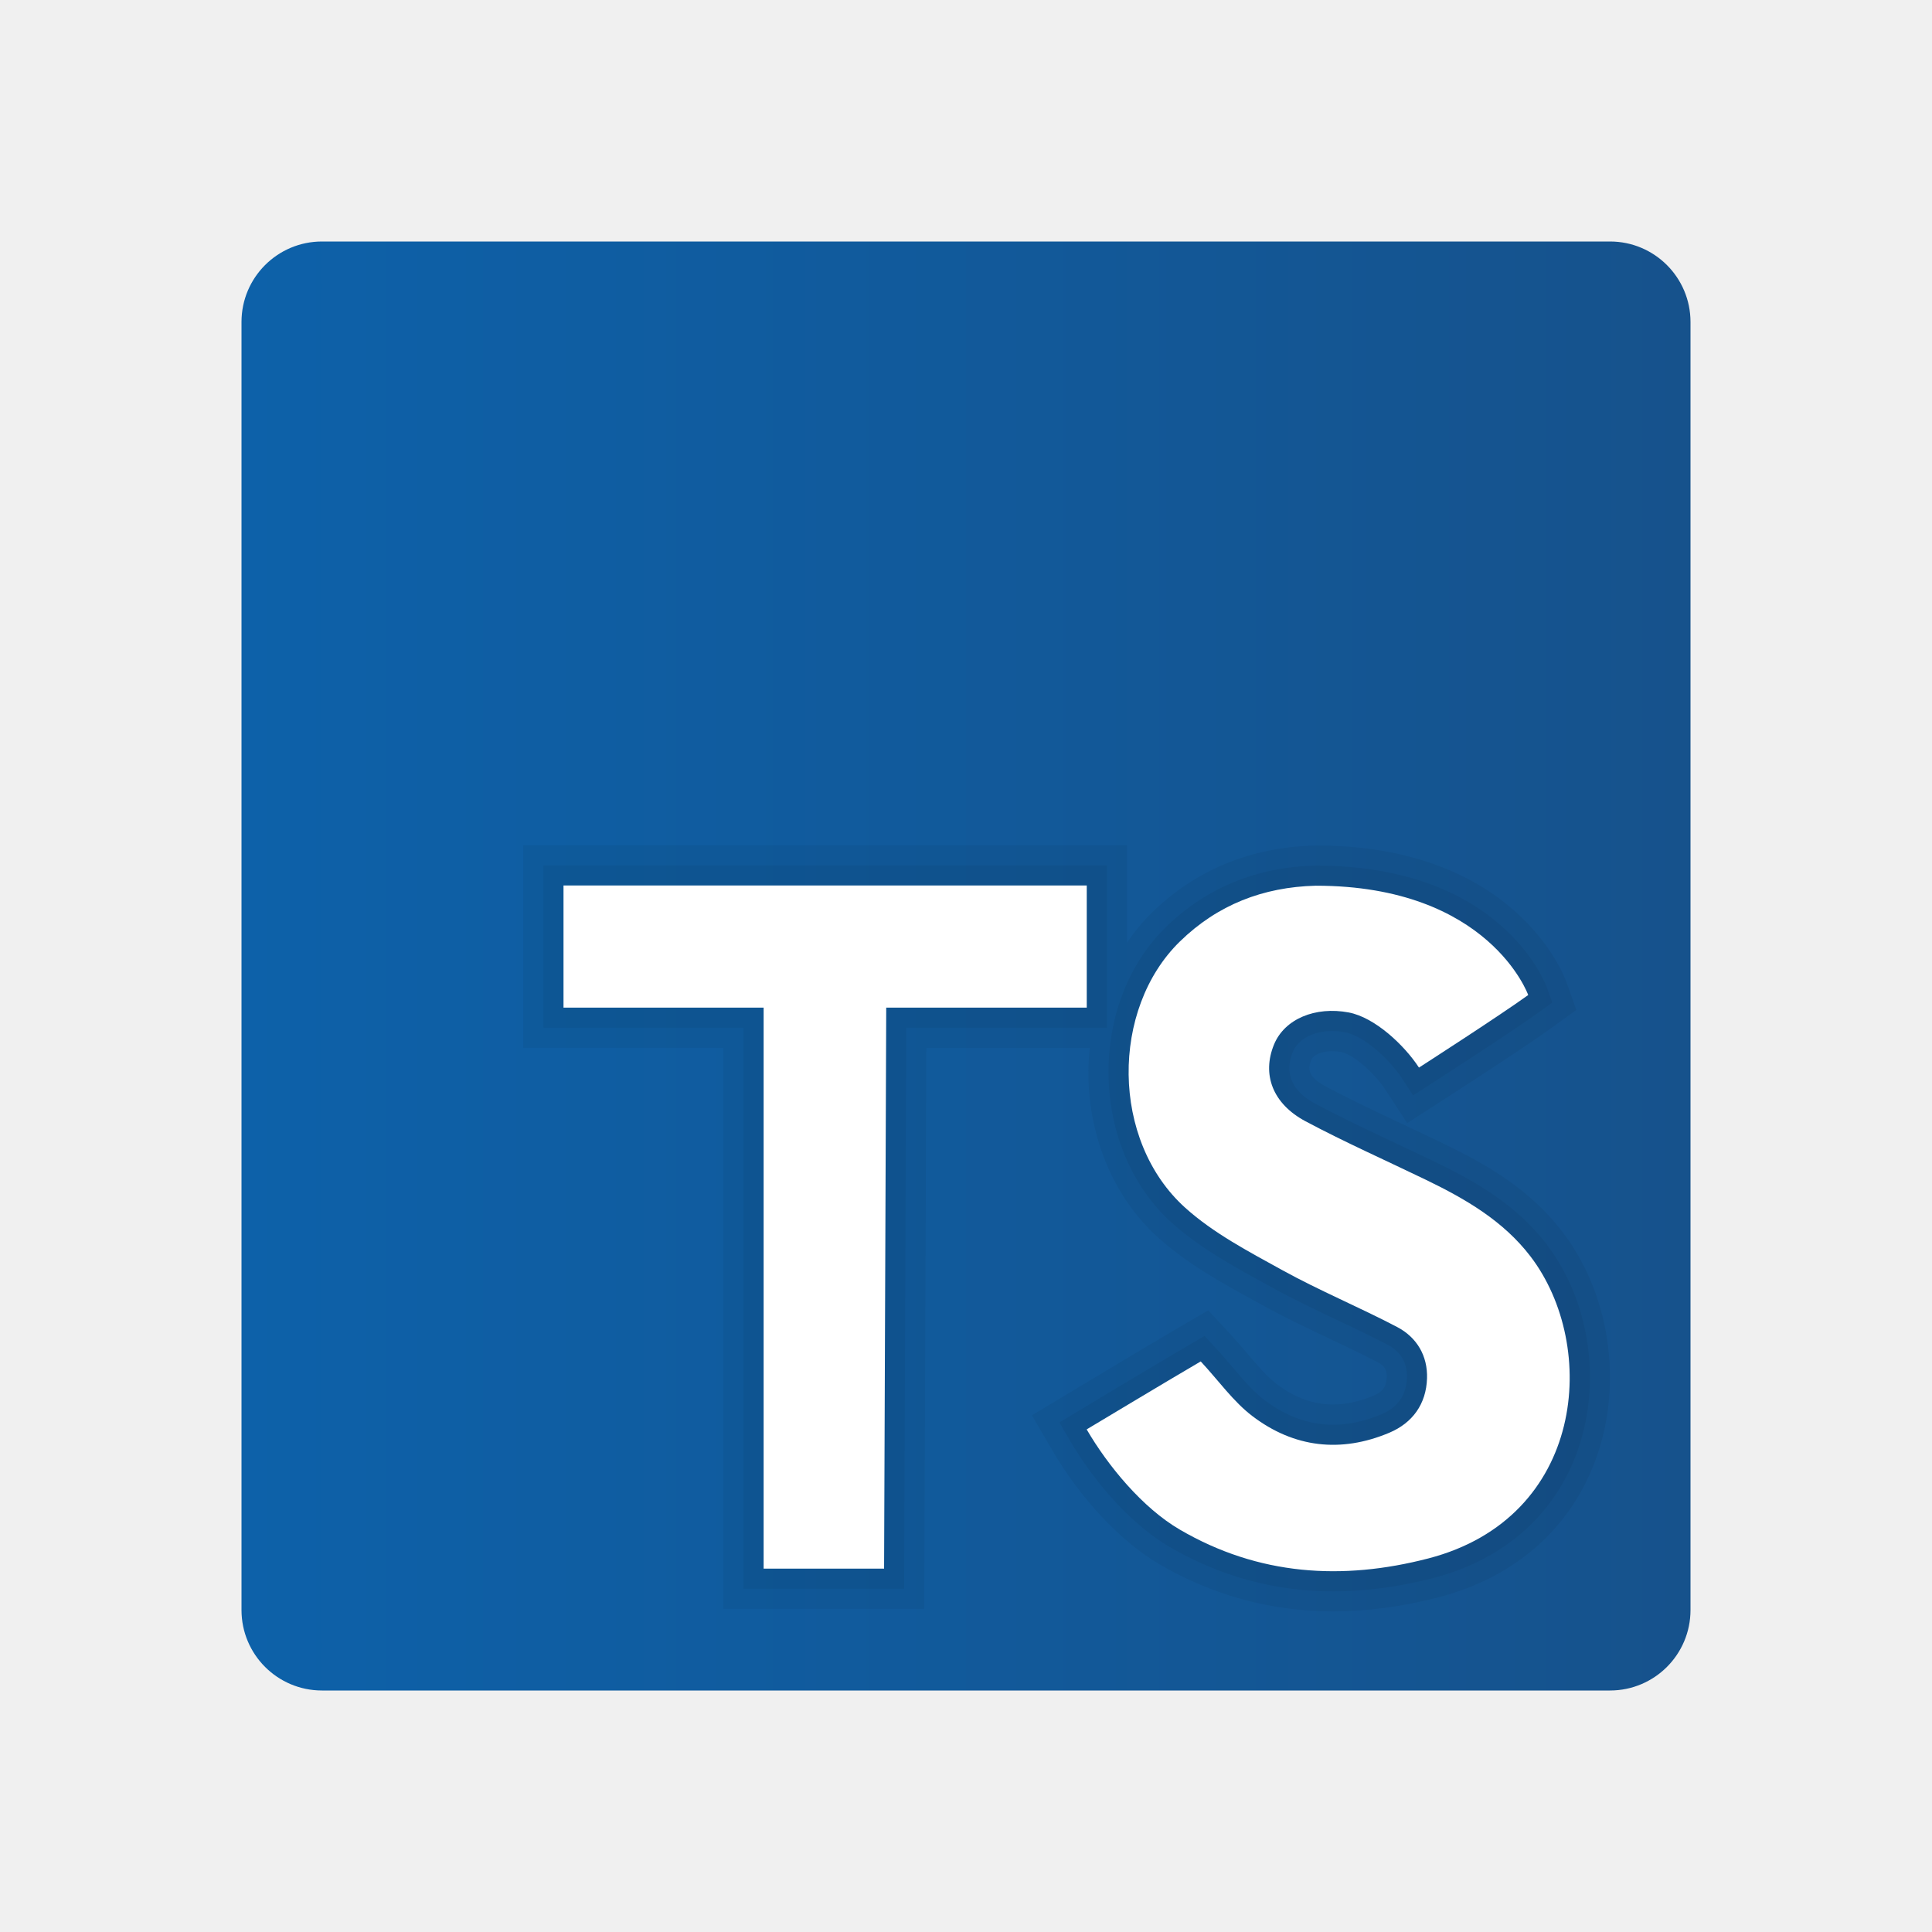
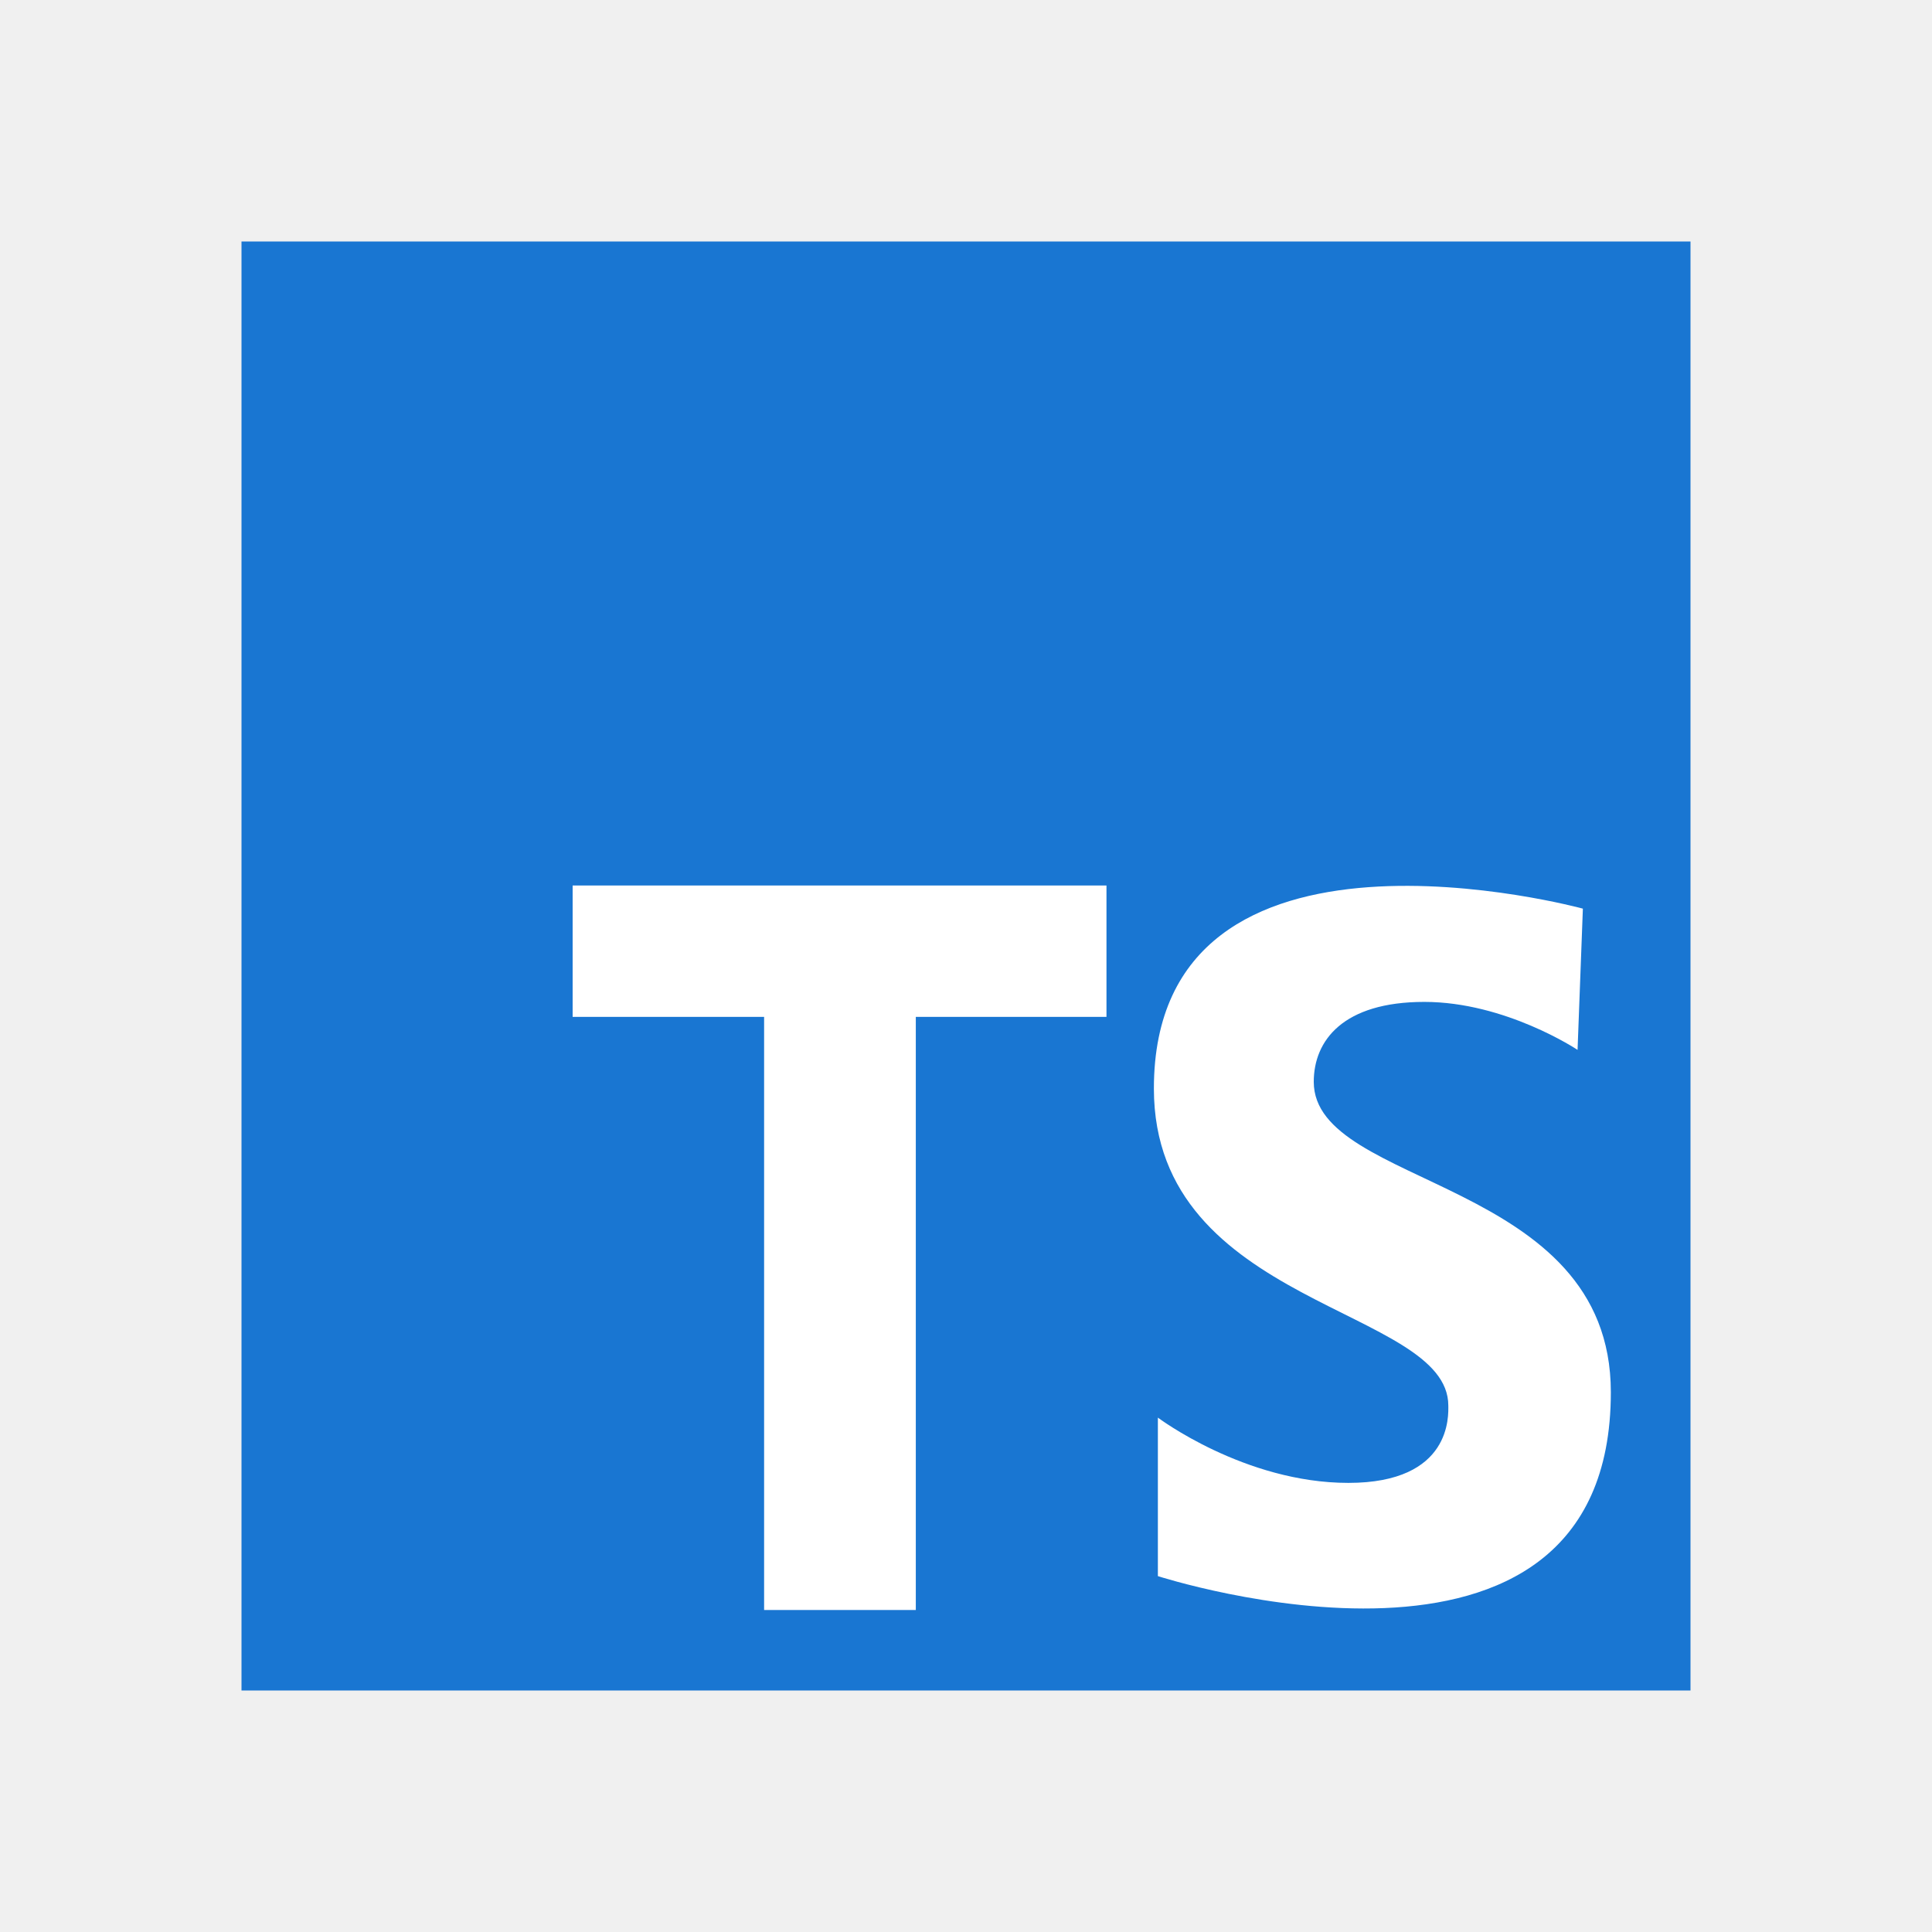
<svg xmlns="http://www.w3.org/2000/svg" viewBox="0 0 48 48" width="48px" height="48px">
-   <linearGradient id="atmafua87GAY-Q3DVUuwga" x1="6" x2="42" y1="24" y2="24" gradientUnits="userSpaceOnUse">
-     <stop offset="0" stop-color="#0d61a9" />
-     <stop offset="1" stop-color="#16528c" />
-   </linearGradient>
-   <path fill="url(#atmafua87GAY-Q3DVUuwga)" d="M40,6H8C6.895,6,6,6.895,6,8v32c0,1.105,0.895,2,2,2h32c1.105,0,2-0.895,2-2V8 C42,6.895,41.105,6,40,6z" />
-   <path d="M38.819,30.606c-0.814-1.065-1.899-1.683-2.951-2.191c-0.319-0.154-0.639-0.305-0.959-0.456 c-0.665-0.313-1.353-0.637-2.002-0.983c-0.485-0.259-0.382-0.509-0.327-0.644c0.052-0.127,0.264-0.216,0.516-0.216 c0.075,0,0.152,0.008,0.228,0.022c0.284,0.053,0.816,0.507,1.094,0.933l0.272,0.416l0.271,0.416l0.418-0.269l0.418-0.269 c0.082-0.053,2.025-1.302,2.759-1.834l0.304-0.22l0.304-0.22l-0.126-0.353l-0.126-0.353c-0.049-0.138-1.264-3.38-6.221-3.38h-0.006 c-1.611,0.042-2.972,0.603-4.066,1.669c-0.23,0.225-0.434,0.476-0.617,0.745V22v-0.5V21h-0.5H27H14h-0.5H13v0.5V22v3.034v0.5v0.5 h0.5H14h3.972v12.938v0.5v0.5h0.5h0.5h2.993h0.498h0.498l0.002-0.498l0.002-0.498l0.049-12.942H27h0.074 c-0.023,0.238-0.038,0.479-0.033,0.723c0.031,1.573,0.664,3.029,1.737,3.994c0.726,0.653,1.565,1.114,2.377,1.56l0.214,0.118 c0.541,0.299,1.096,0.561,1.632,0.815c0.426,0.202,0.841,0.398,1.247,0.611c0.151,0.079,0.211,0.183,0.205,0.358 c-0.007,0.236-0.099,0.365-0.326,0.461c-0.348,0.147-0.687,0.221-1.009,0.221c-0.484,0-0.954-0.171-1.399-0.509 c-0.238-0.181-0.471-0.455-0.719-0.746c-0.141-0.165-0.284-0.332-0.436-0.497l-0.273-0.294l-0.273-0.294l-0.346,0.202l-0.346,0.202 c-0.869,0.507-2.844,1.696-2.844,1.696l-0.422,0.254l-0.422,0.254l0.248,0.426l0.248,0.426c0.713,1.223,1.711,2.287,2.671,2.848 c1.331,0.778,2.785,1.172,4.322,1.172c0.837,0,1.715-0.118,2.61-0.35c1.932-0.501,3.332-1.751,3.942-3.52 C40.321,34.311,39.983,32.128,38.819,30.606z" opacity=".05" />
-   <path d="M32.69,21.505h-0.006l-0.007,0c-1.461,0.038-2.709,0.552-3.71,1.527c-0.934,0.911-1.454,2.264-1.425,3.715 c0.029,1.436,0.601,2.76,1.571,3.633c0.683,0.614,1.497,1.062,2.284,1.494l0.214,0.118c0.528,0.291,1.075,0.551,1.605,0.802 c0.425,0.201,0.85,0.402,1.265,0.62c0.321,0.168,0.485,0.451,0.473,0.817c-0.014,0.43-0.226,0.735-0.631,0.906 c-0.41,0.173-0.814,0.26-1.203,0.26c-0.595,0-1.168-0.206-1.702-0.611c-0.281-0.213-0.532-0.508-0.797-0.82 c-0.136-0.159-0.274-0.322-0.422-0.481l-0.273-0.294l-0.346,0.202c-0.867,0.506-2.838,1.693-2.838,1.693l-0.422,0.254l0.248,0.426 c0.671,1.152,1.602,2.149,2.491,2.668c1.254,0.732,2.623,1.104,4.07,1.104c0.795,0,1.63-0.112,2.484-0.334 c1.764-0.458,3.041-1.594,3.595-3.199c0.587-1.702,0.279-3.701-0.786-5.094c-0.75-0.982-1.775-1.563-2.771-2.045 c-0.317-0.153-0.636-0.304-0.955-0.454c-0.671-0.316-1.365-0.643-2.025-0.995c-0.57-0.304-0.767-0.756-0.555-1.274 c0.133-0.325,0.508-0.527,0.979-0.527c0.105,0,0.213,0.01,0.321,0.031c0.471,0.088,1.104,0.667,1.42,1.152l0.271,0.416 l0.418-0.269c0.082-0.053,2.019-1.299,2.737-1.818l0.304-0.22l-0.126-0.353C38.396,24.429,37.299,21.505,32.69,21.505 L32.69,21.505z" opacity=".05" />
-   <path d="M27.5,21.5H27H14h-0.5V22v3.034v0.5H14h4.472v13.438v0.5h0.5h2.993h0.498l0.002-0.498l0.051-13.44H27h0.5v-0.5V22V21.5 L27.5,21.5z" opacity=".05" />
-   <path fill="#fff" d="M29.832,33.824c0.45,0.485,0.809,0.998,1.284,1.359c1.031,0.784,2.197,0.921,3.401,0.413 c0.579-0.244,0.917-0.716,0.937-1.35c0.018-0.56-0.252-1.019-0.741-1.276c-0.942-0.494-1.93-0.903-2.861-1.417 c-0.834-0.46-1.705-0.916-2.405-1.546c-1.855-1.67-1.851-4.942-0.132-6.617c0.935-0.911,2.064-1.351,3.374-1.385 c4.31,0,5.279,2.716,5.279,2.716c-0.715,0.517-2.714,1.803-2.714,1.803c-0.358-0.549-1.09-1.246-1.747-1.37 c-0.826-0.155-1.593,0.159-1.855,0.798c-0.302,0.737-0.04,1.466,0.782,1.905c0.979,0.522,1.997,0.973,2.997,1.457 c0.98,0.474,1.918,1.018,2.592,1.899c1.704,2.229,1.365,6.494-2.537,7.506c-2.133,0.553-4.218,0.427-6.177-0.718 c-0.923-0.539-1.783-1.581-2.311-2.488C27,35.513,28.967,34.329,29.832,33.824z" />
-   <polygon fill="#fff" points="14,22 14,25.034 18.972,25.034 18.972,38.972 21.965,38.972 22.018,25.034 27,25.034 27,22" />
+   <rect width="36" height="36" x="6" y="6" fill="#1976d2" />
+   <polygon fill="#fff" points="27.49,22 14.227,22 14.227,25.264 18.984,25.264 18.984,40 22.753,40 22.753,25.264 27.49,25.264" />
+   <path fill="#fff" d="M39.194,26.084c0,0-1.787-1.192-3.807-1.192s-2.747,0.96-2.747,1.986 c0,2.648,7.381,2.383,7.381,7.712c0,8.209-11.254,4.568-11.254,4.568V35.22c0,0,2.152,1.622,4.733,1.622s2.483-1.688,2.483-1.92 c0-2.449-7.315-2.449-7.315-7.878c0-7.381,10.658-4.469,10.658-4.469L39.194,26.084z" />
</svg>
